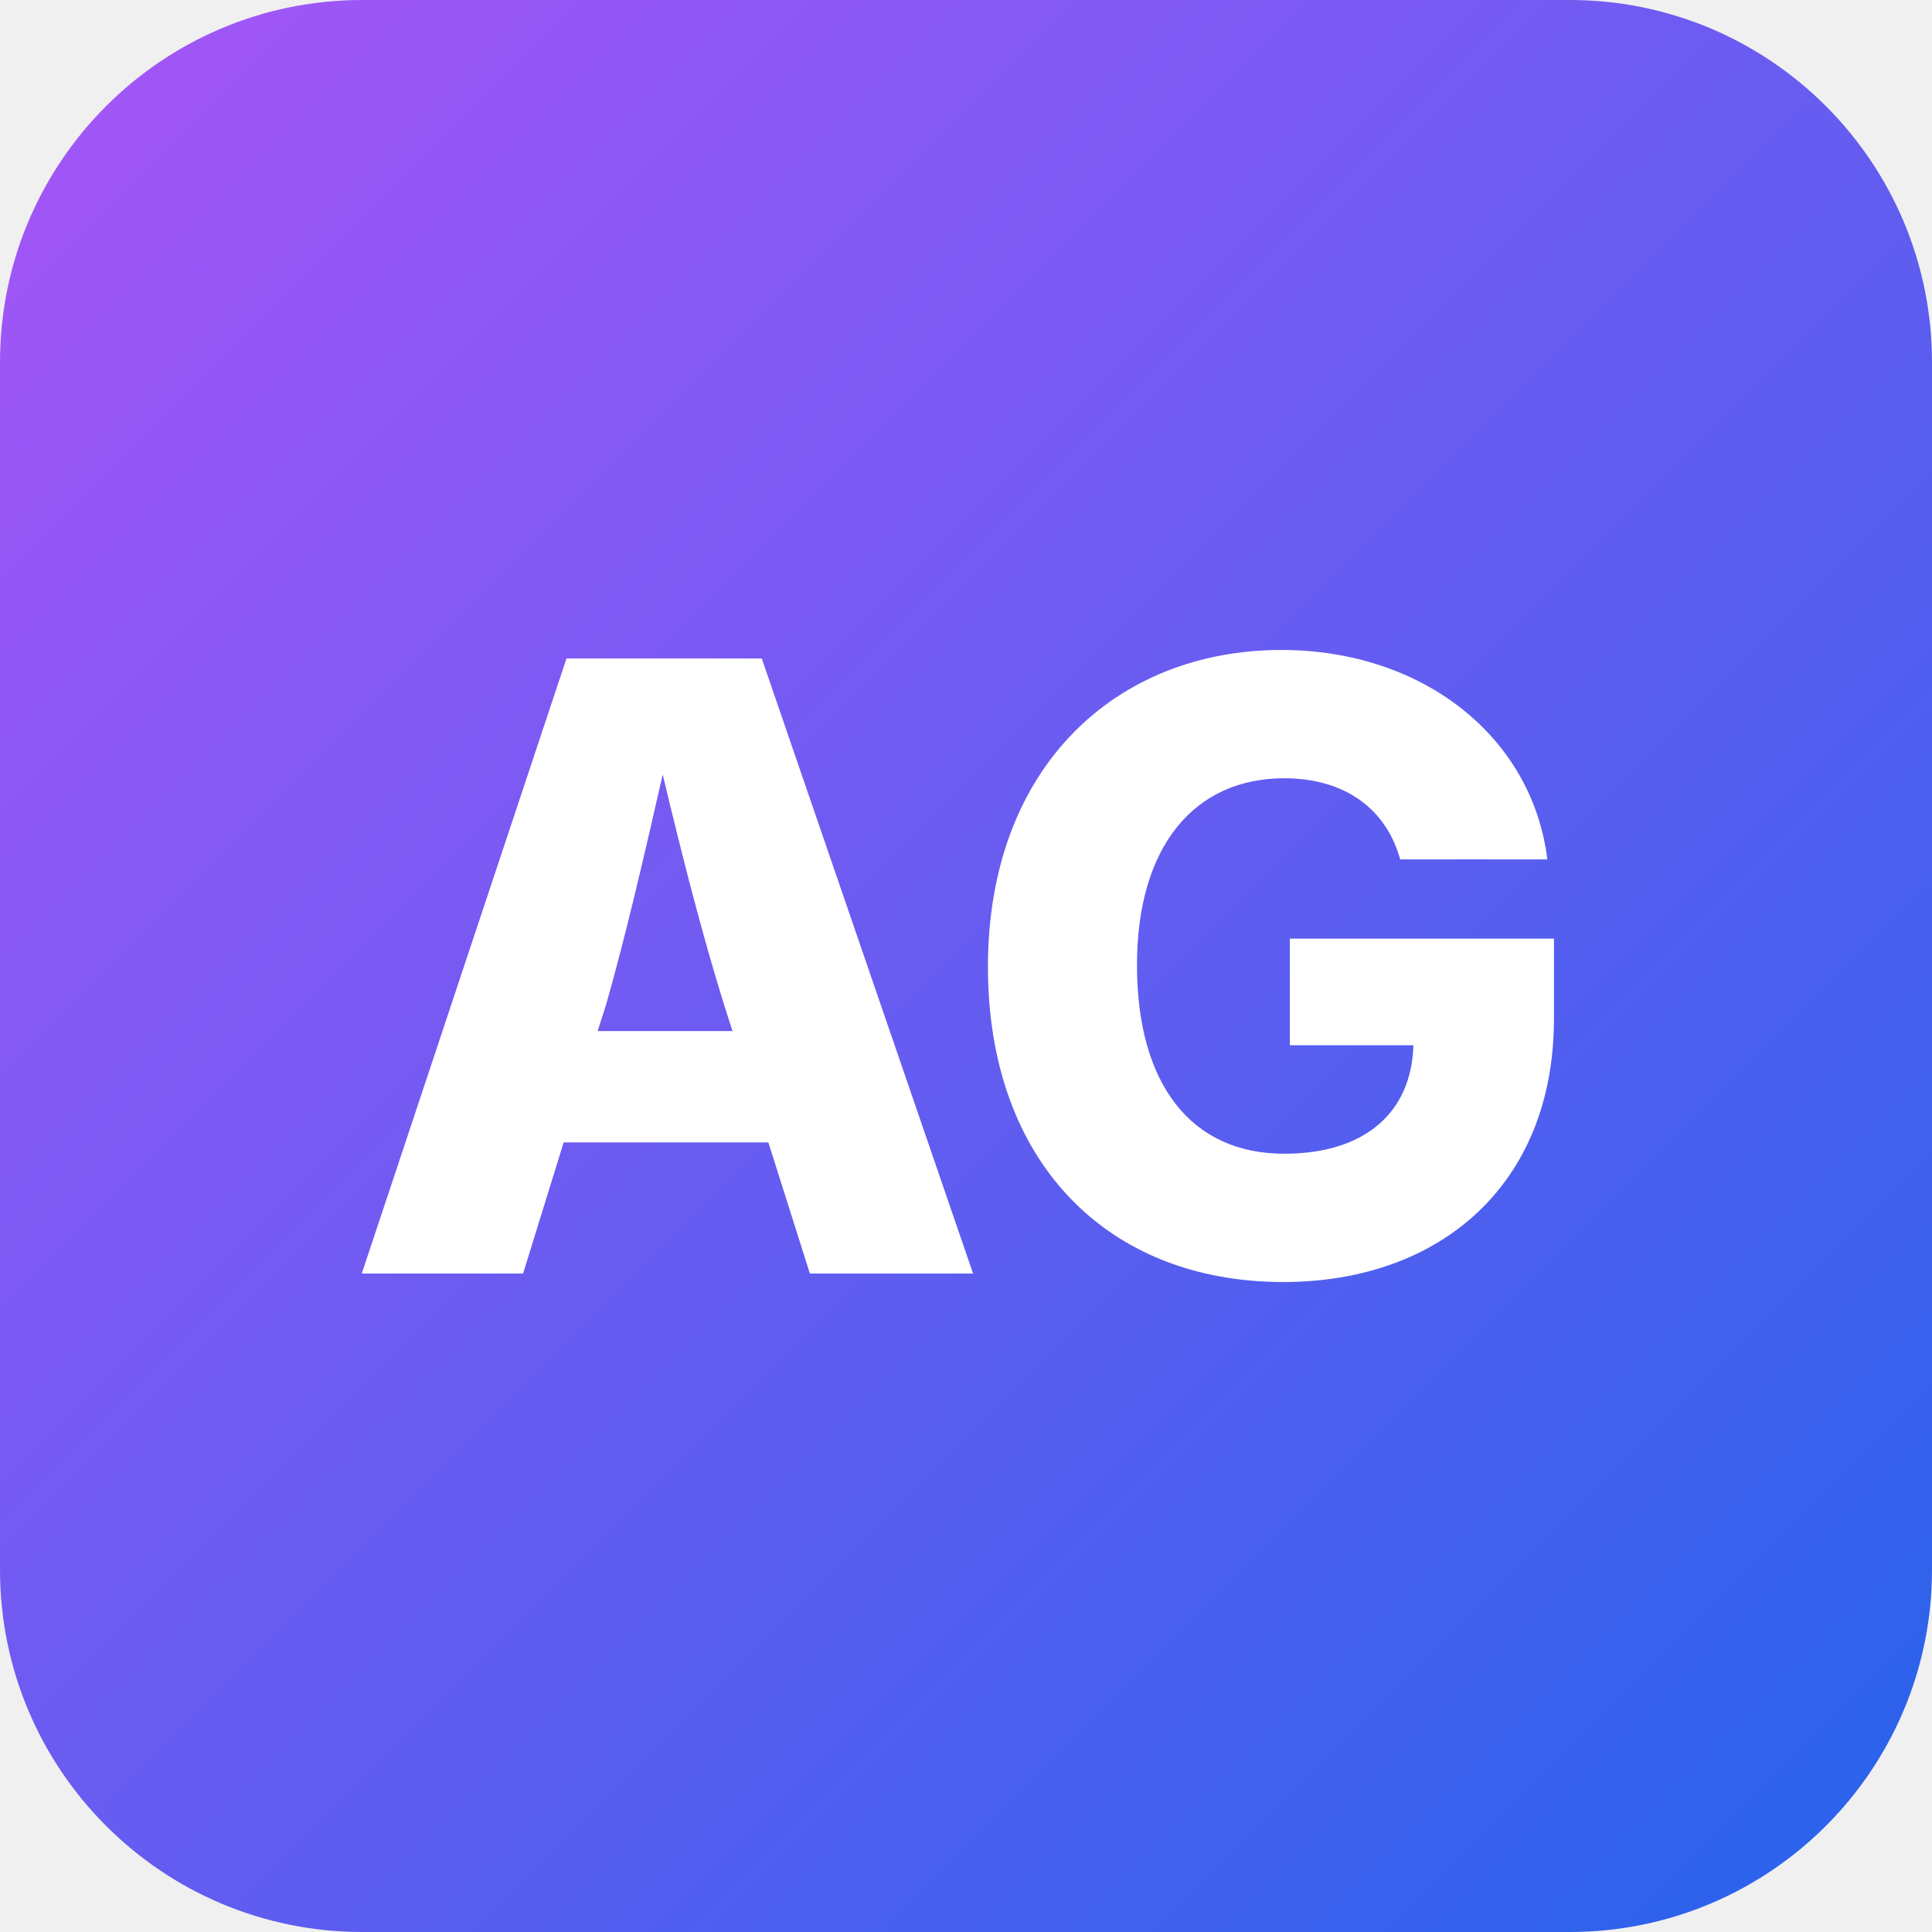
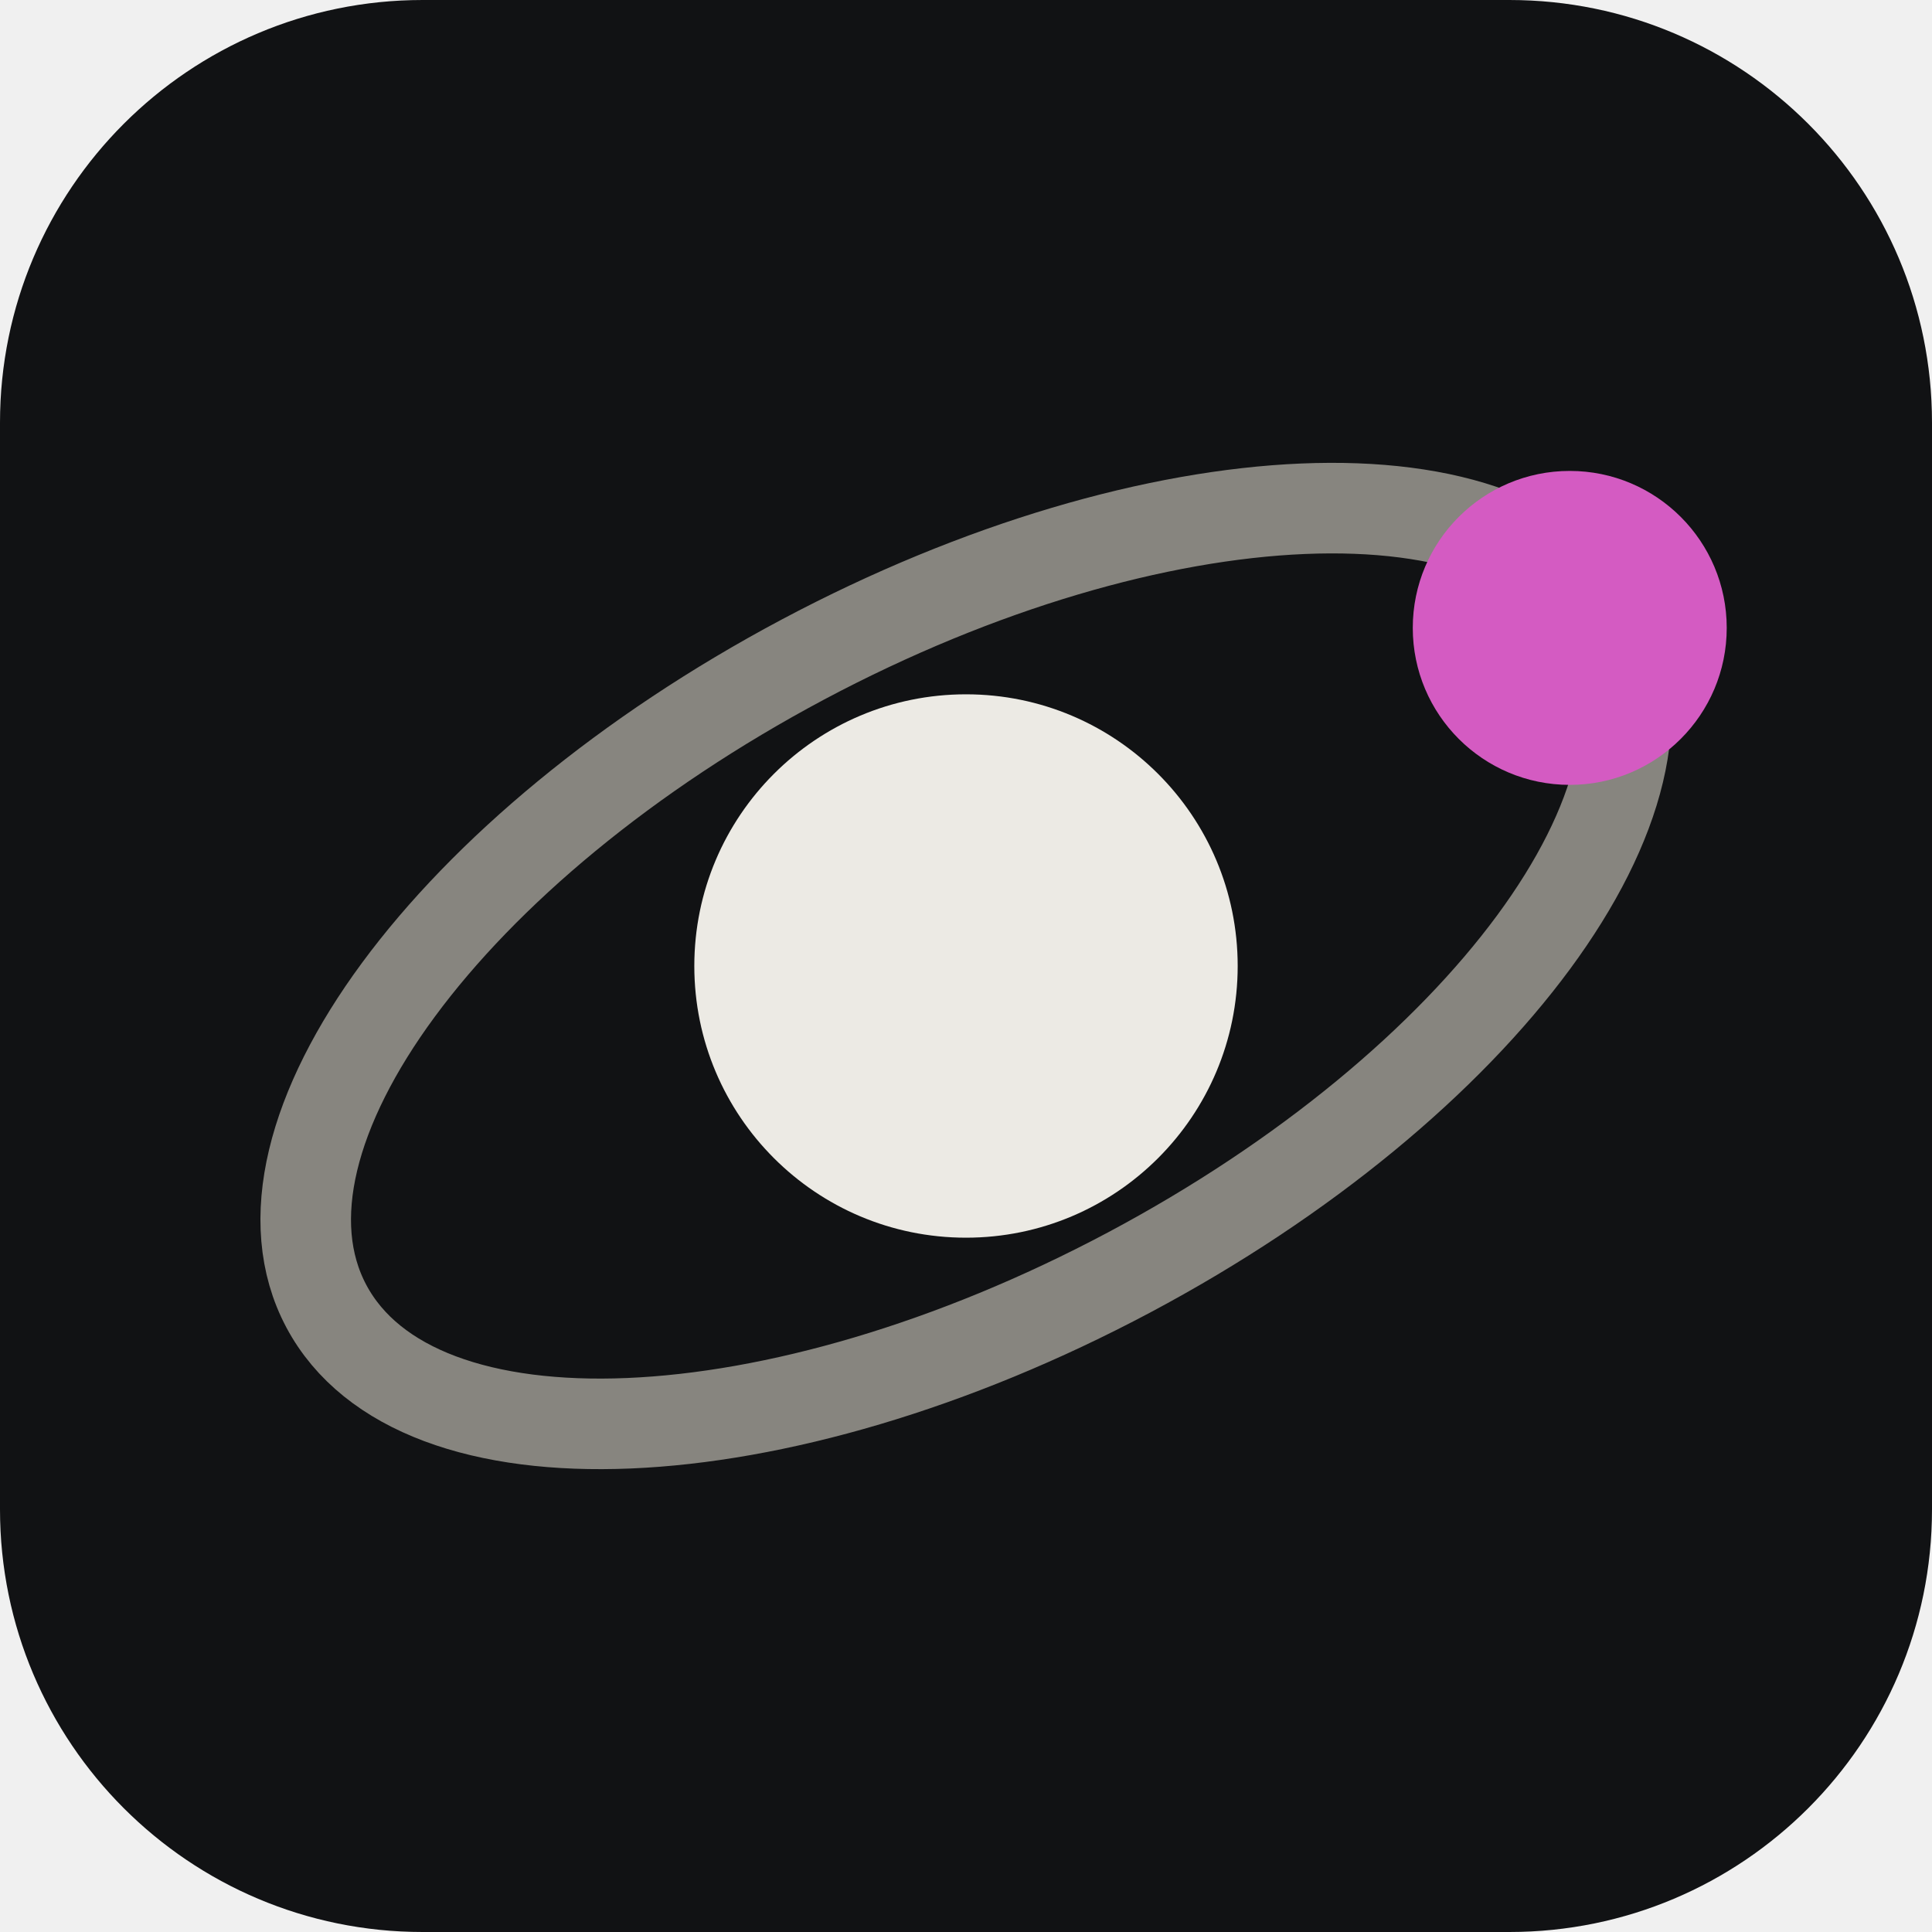
<svg xmlns="http://www.w3.org/2000/svg" width="32" height="32" viewBox="0 0 32 32" fill="none">
-   <defs>
-     <linearGradient id="favicon_grad" x1="0" y1="0" x2="32" y2="32" gradientUnits="userSpaceOnUse">
-       <stop stop-color="#A855F7" />
-       <stop offset="1" stop-color="#2563EB" />
-     </linearGradient>
-   </defs>
-   <rect width="32" height="32" rx="6" fill="url(#favicon_grad)" />
-   <text x="50%" y="50%" dominant-baseline="central" text-anchor="middle" fill="white" font-family="Inter, system-ui, sans-serif" font-weight="800" font-size="14">AG</text>
+   <rect width="32" height="32" rx="7" fill="#111214" />
+   <ellipse cx="16" cy="16" rx="12" ry="5.75" transform="rotate(-28 16 16)" stroke="#87857f" stroke-width="1.5" />
+   <circle cx="16" cy="16" r="4.5" fill="#eceae4" />
+   <circle cx="26" cy="10.4" r="2.6" fill="#d45bc2" />
</svg>
